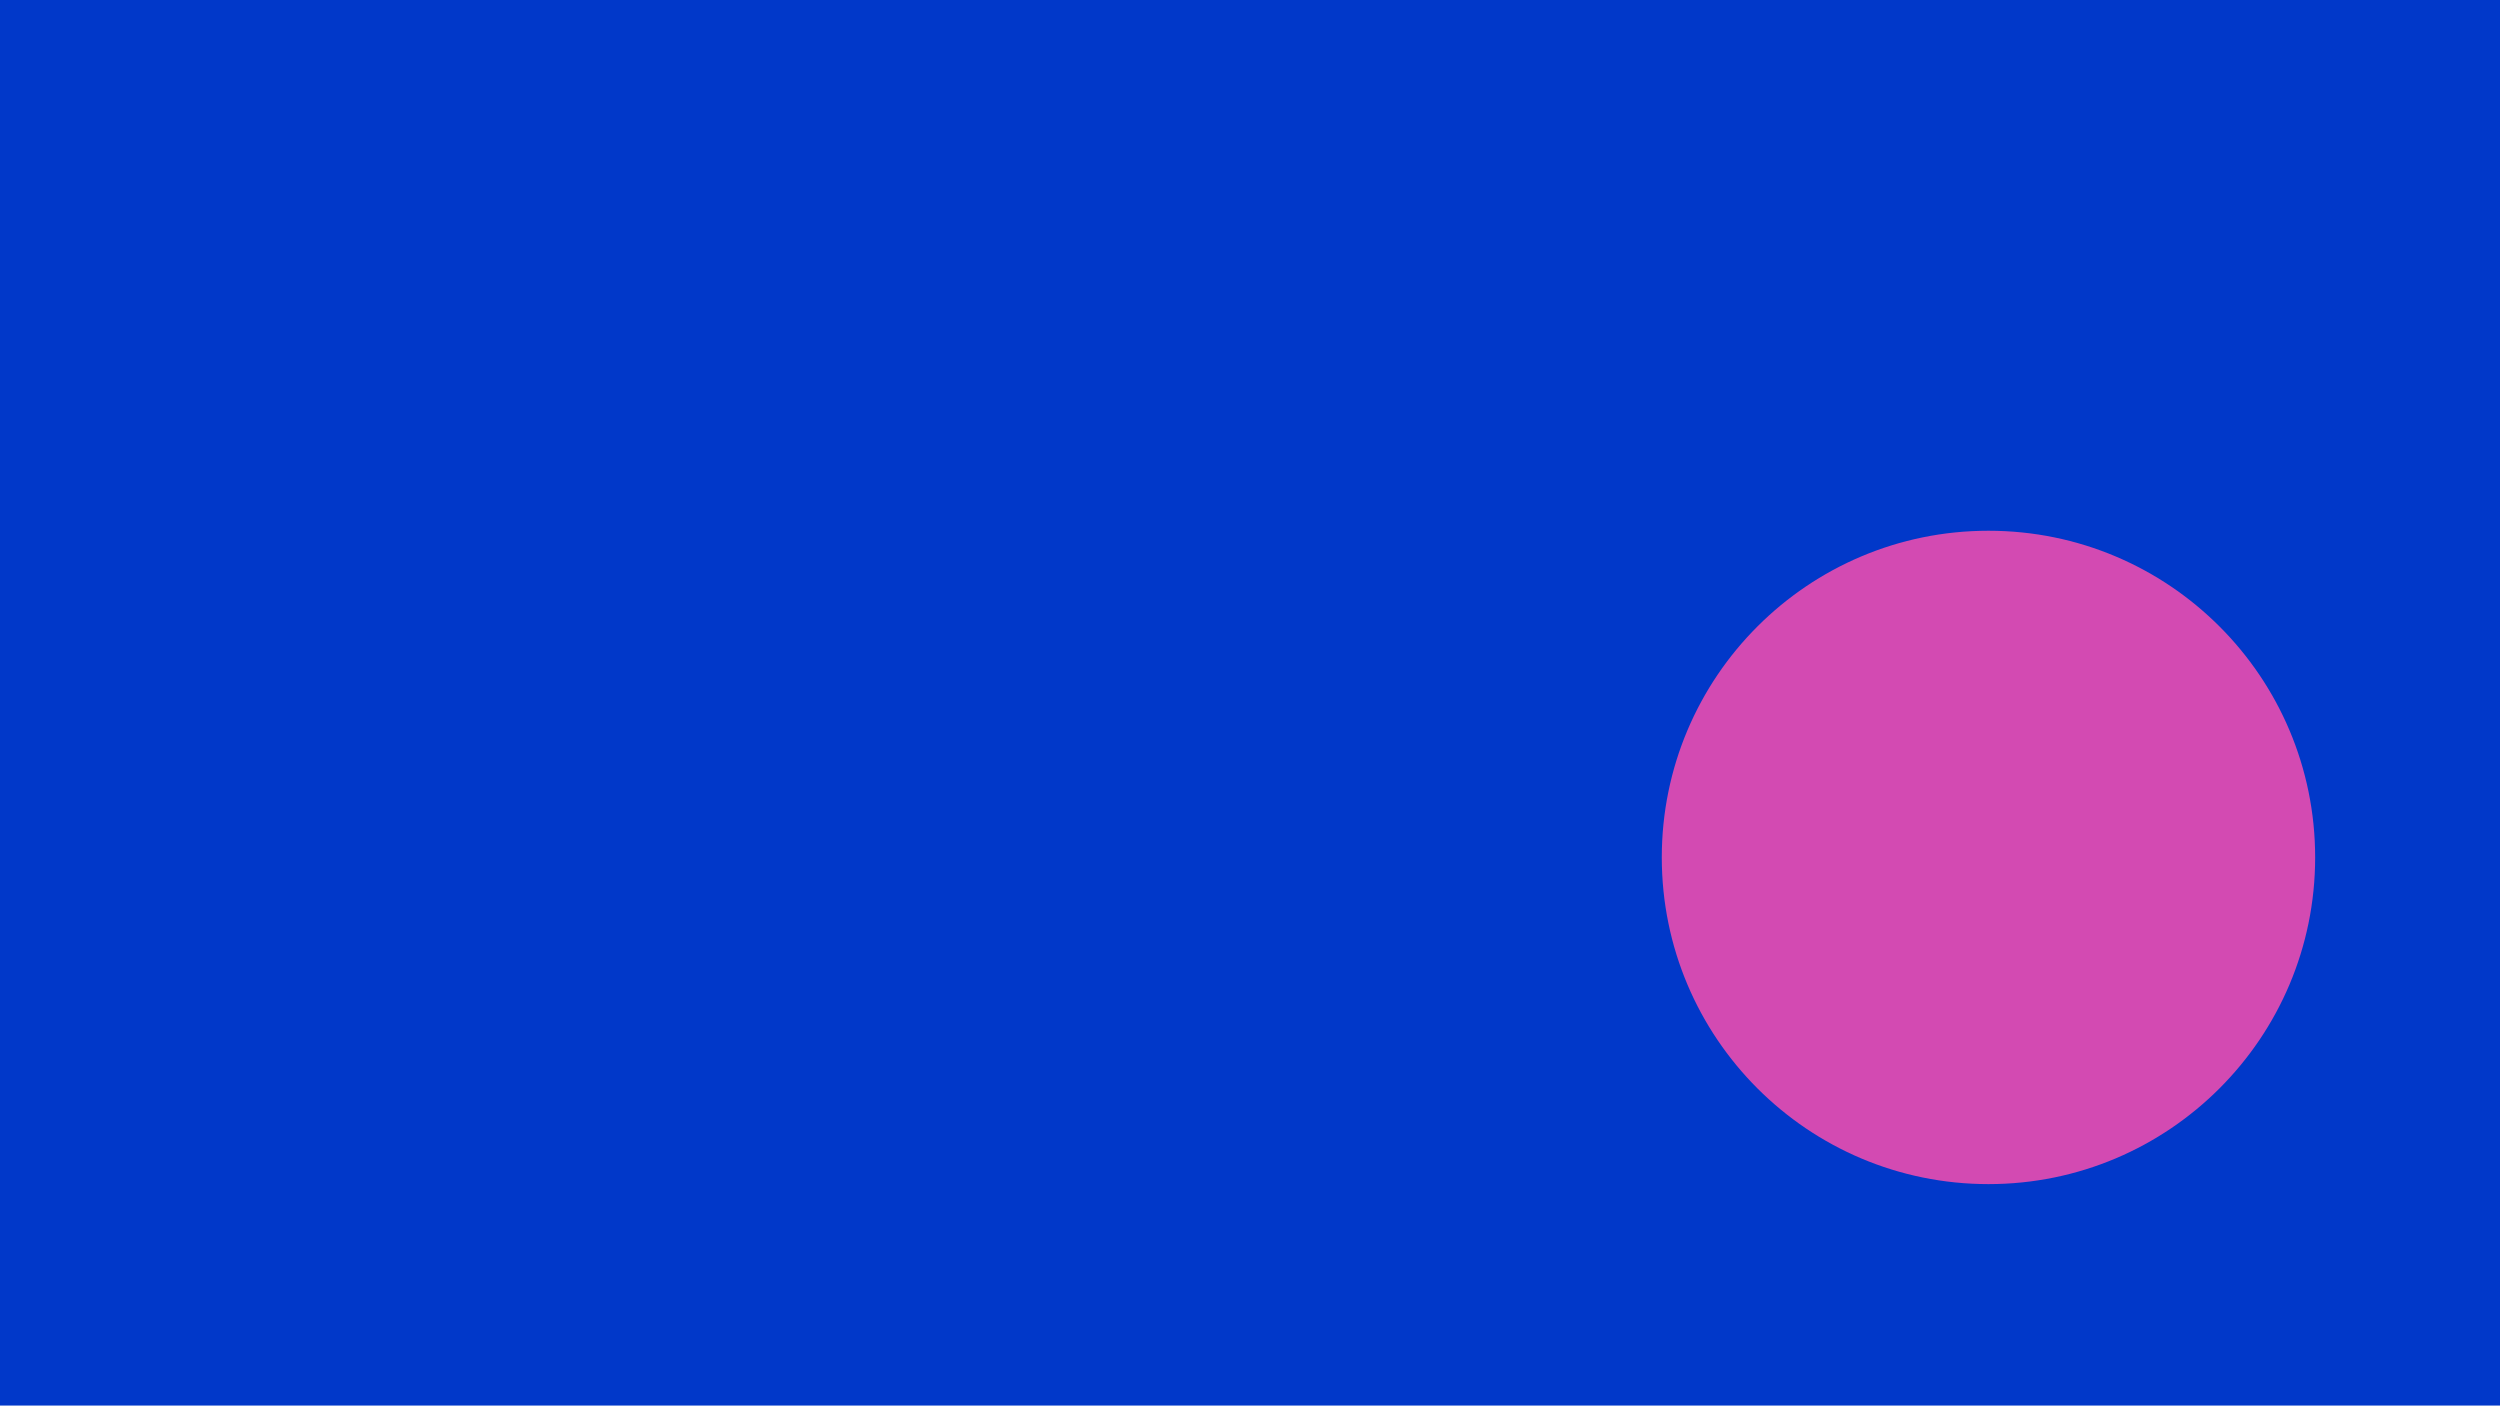
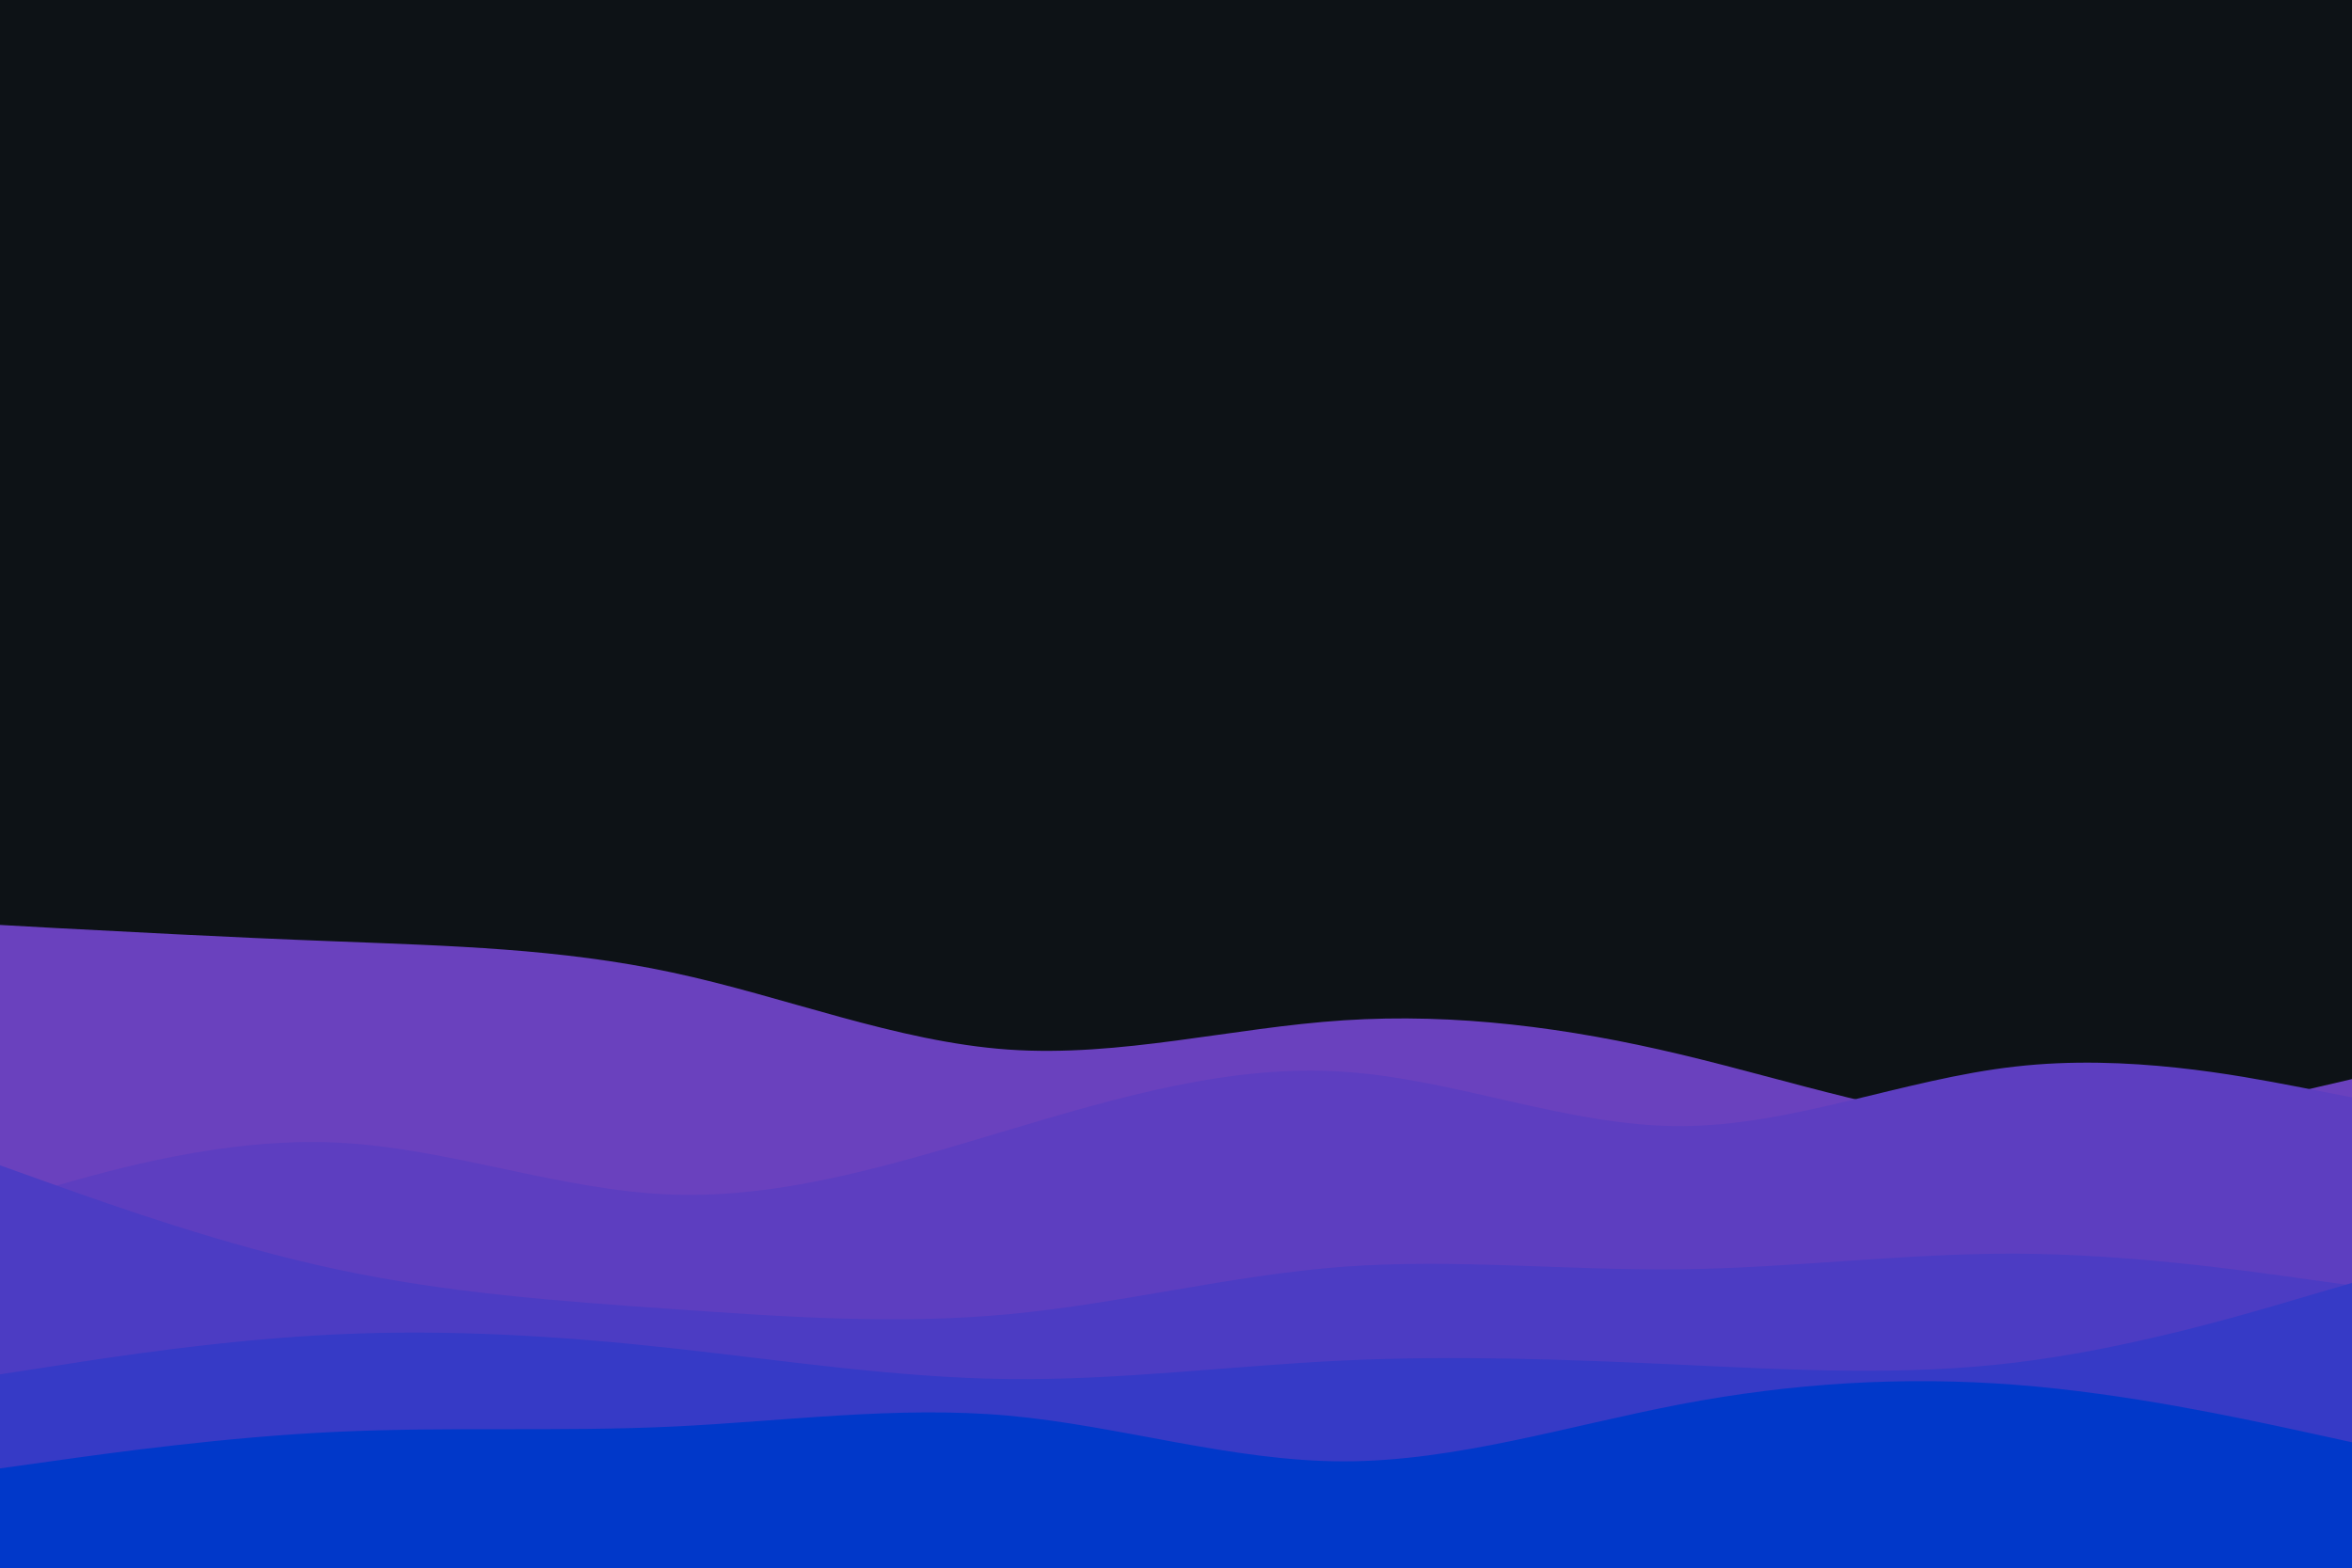
- <svg xmlns="http://www.w3.org/2000/svg" id="Layer_1" data-name="Layer 1" viewBox="0 0 1366 768">
-   <defs>
-     <style>
-       .cls-1 {
-         fill: #0138c9;
-       }
- 
-       .cls-2 {
-         fill: #d34ab2;
-       }
-     </style>
-   </defs>
-   <rect class="cls-1" width="1366" height="768" />
-   <circle class="cls-2" cx="1086.5" cy="468.5" r="178.5" />
+ <svg xmlns="http://www.w3.org/2000/svg" id="visual" viewBox="0 0 900 600" width="900" height="600" version="1.1">
+   <rect x="0" y="0" width="900" height="600" fill="#0d1216" />
+   <path d="M0 354L21.5 355.2C43 356.3 86 358.7 128.8 360.3C171.7 362 214.3 363 257.2 372.2C300 381.3 343 398.7 385.8 401.7C428.7 404.7 471.3 393.3 514.2 390.5C557 387.7 600 393.3 642.8 403.5C685.7 413.7 728.3 428.3 771.2 430.7C814 433 857 423 878.5 418L900 413L900 601L878.5 601C857 601 814 601 771.2 601C728.3 601 685.7 601 642.8 601C600 601 557 601 514.2 601C471.3 601 428.7 601 385.8 601C343 601 300 601 257.2 601C214.3 601 171.7 601 128.8 601C86 601 43 601 21.5 601L0 601Z" fill="#6a41be" />
+   <path d="M0 460L21.5 453.8C43 447.7 86 435.3 128.8 437.3C171.7 439.3 214.3 455.7 257.2 457.2C300 458.7 343 445.3 385.8 432.5C428.7 419.7 471.3 407.3 514.2 410.2C557 413 600 431 642.8 431C685.7 431 728.3 413 771.2 408.2C814 403.3 857 411.7 878.5 415.8L900 420L900 601L878.5 601C857 601 814 601 771.2 601C728.3 601 685.7 601 642.8 601C600 601 557 601 514.2 601C471.3 601 428.7 601 385.8 601C343 601 300 601 257.2 601C214.3 601 171.7 601 128.8 601C86 601 43 601 21.5 601L0 601Z" fill="#5d3ec0" />
+   <path d="M0 446L21.5 453.7C43 461.3 86 476.7 128.8 485.8C171.7 495 214.3 498 257.2 501C300 504 343 507 385.8 503C428.7 499 471.3 488 514.2 484.8C557 481.7 600 486.3 642.8 485.8C685.7 485.3 728.3 479.7 771.2 479.8C814 480 857 486 878.5 489L900 492L900 601L878.5 601C857 601 814 601 771.2 601C728.3 601 685.7 601 642.8 601C600 601 557 601 514.2 601C471.3 601 428.7 601 385.8 601C343 601 300 601 257.2 601C214.3 601 171.7 601 128.8 601C86 601 43 601 21.5 601L0 601Z" fill="#4c3cc3" />
+   <path d="M0 526L21.5 522.7C43 519.3 86 512.7 128.8 510.7C171.7 508.7 214.3 511.3 257.2 516C300 520.7 343 527.3 385.8 527.8C428.7 528.3 471.3 522.7 514.2 520.7C557 518.7 600 520.3 642.8 522.3C685.7 524.3 728.3 526.7 771.2 521.5C814 516.3 857 503.7 878.5 497.3L900 491L900 601L878.5 601C857 601 814 601 771.2 601C728.3 601 685.7 601 642.8 601C600 601 557 601 514.2 601C471.3 601 428.7 601 385.8 601C343 601 300 601 257.2 601C214.3 601 171.7 601 128.8 601C86 601 43 601 21.5 601L0 601Z" fill="#363ac6" />
+   <path d="M0 562L21.5 559C43 556 86 550 128.8 548C171.7 546 214.3 548 257.2 546C300 544 343 538 385.8 541.8C428.7 545.7 471.3 559.3 514.2 559.3C557 559.3 600 545.7 642.8 537.5C685.7 529.3 728.3 526.7 771.2 530C814 533.3 857 542.7 878.5 547.3L900 552L900 601L878.5 601C857 601 814 601 771.2 601C728.3 601 685.7 601 642.8 601C600 601 557 601 514.2 601C471.3 601 428.7 601 385.8 601C343 601 300 601 257.2 601C214.3 601 171.7 601 128.8 601C86 601 43 601 21.5 601L0 601Z" fill="#0138c9" />
</svg>
